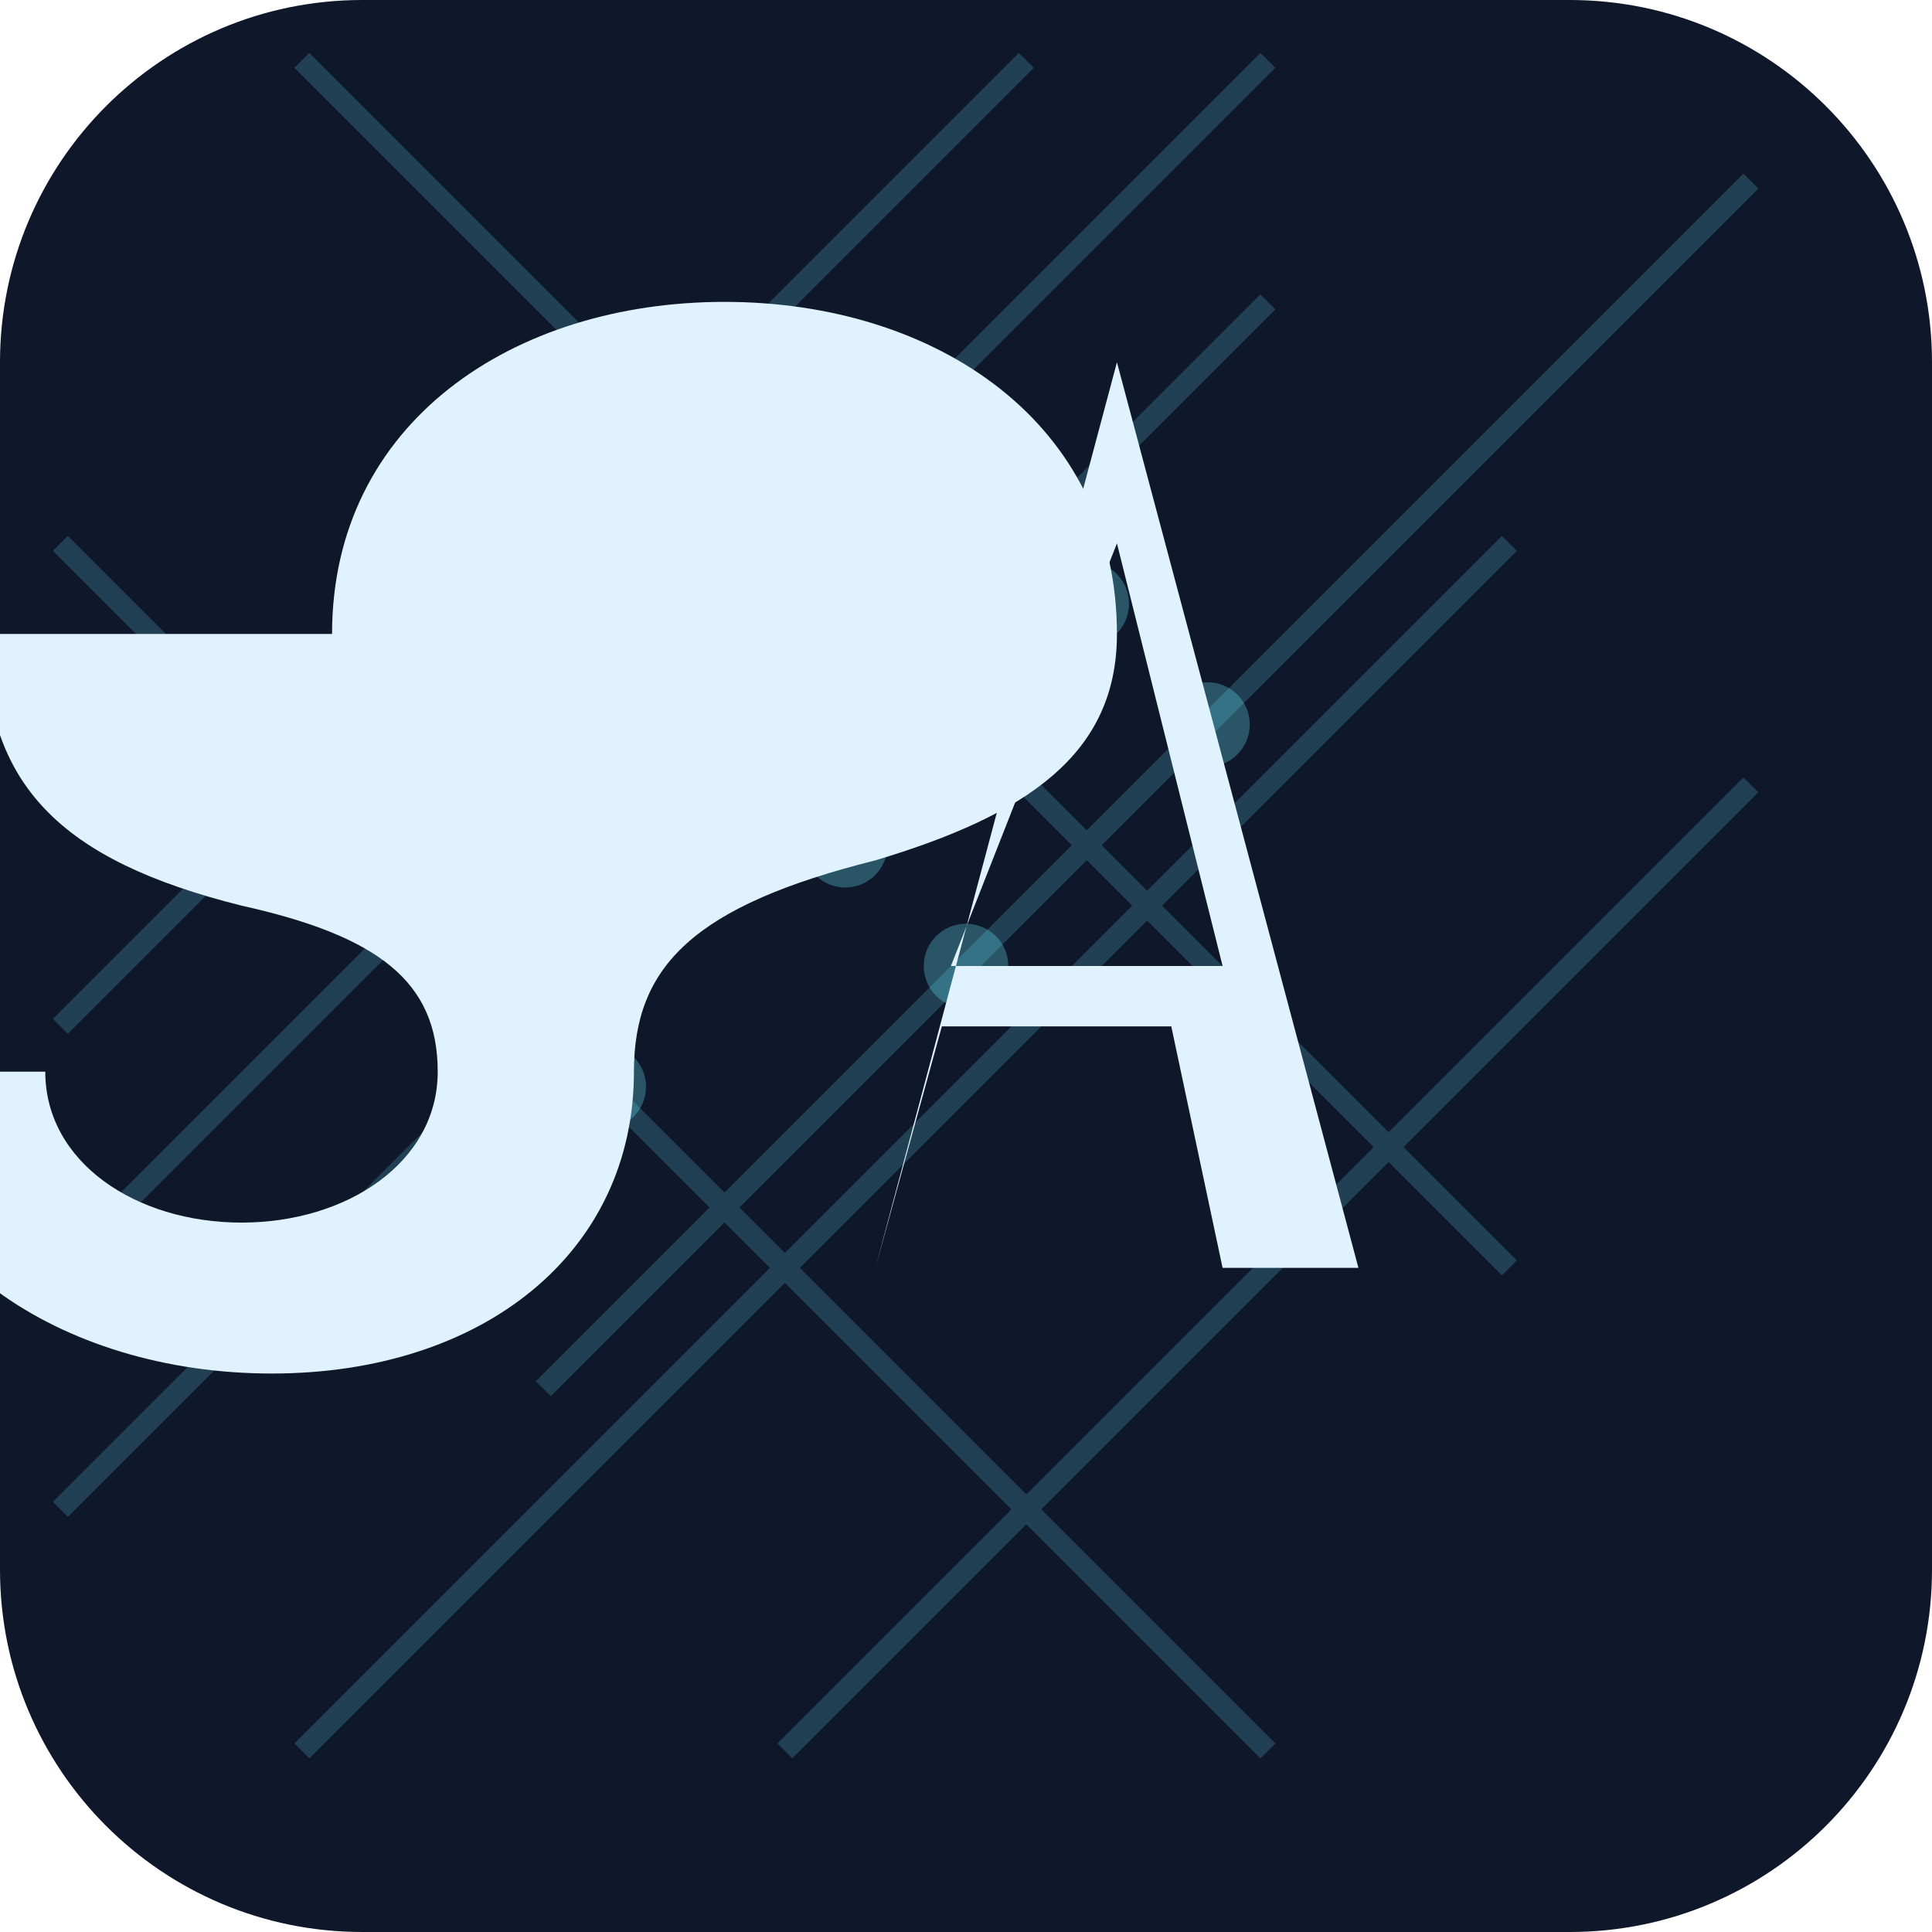
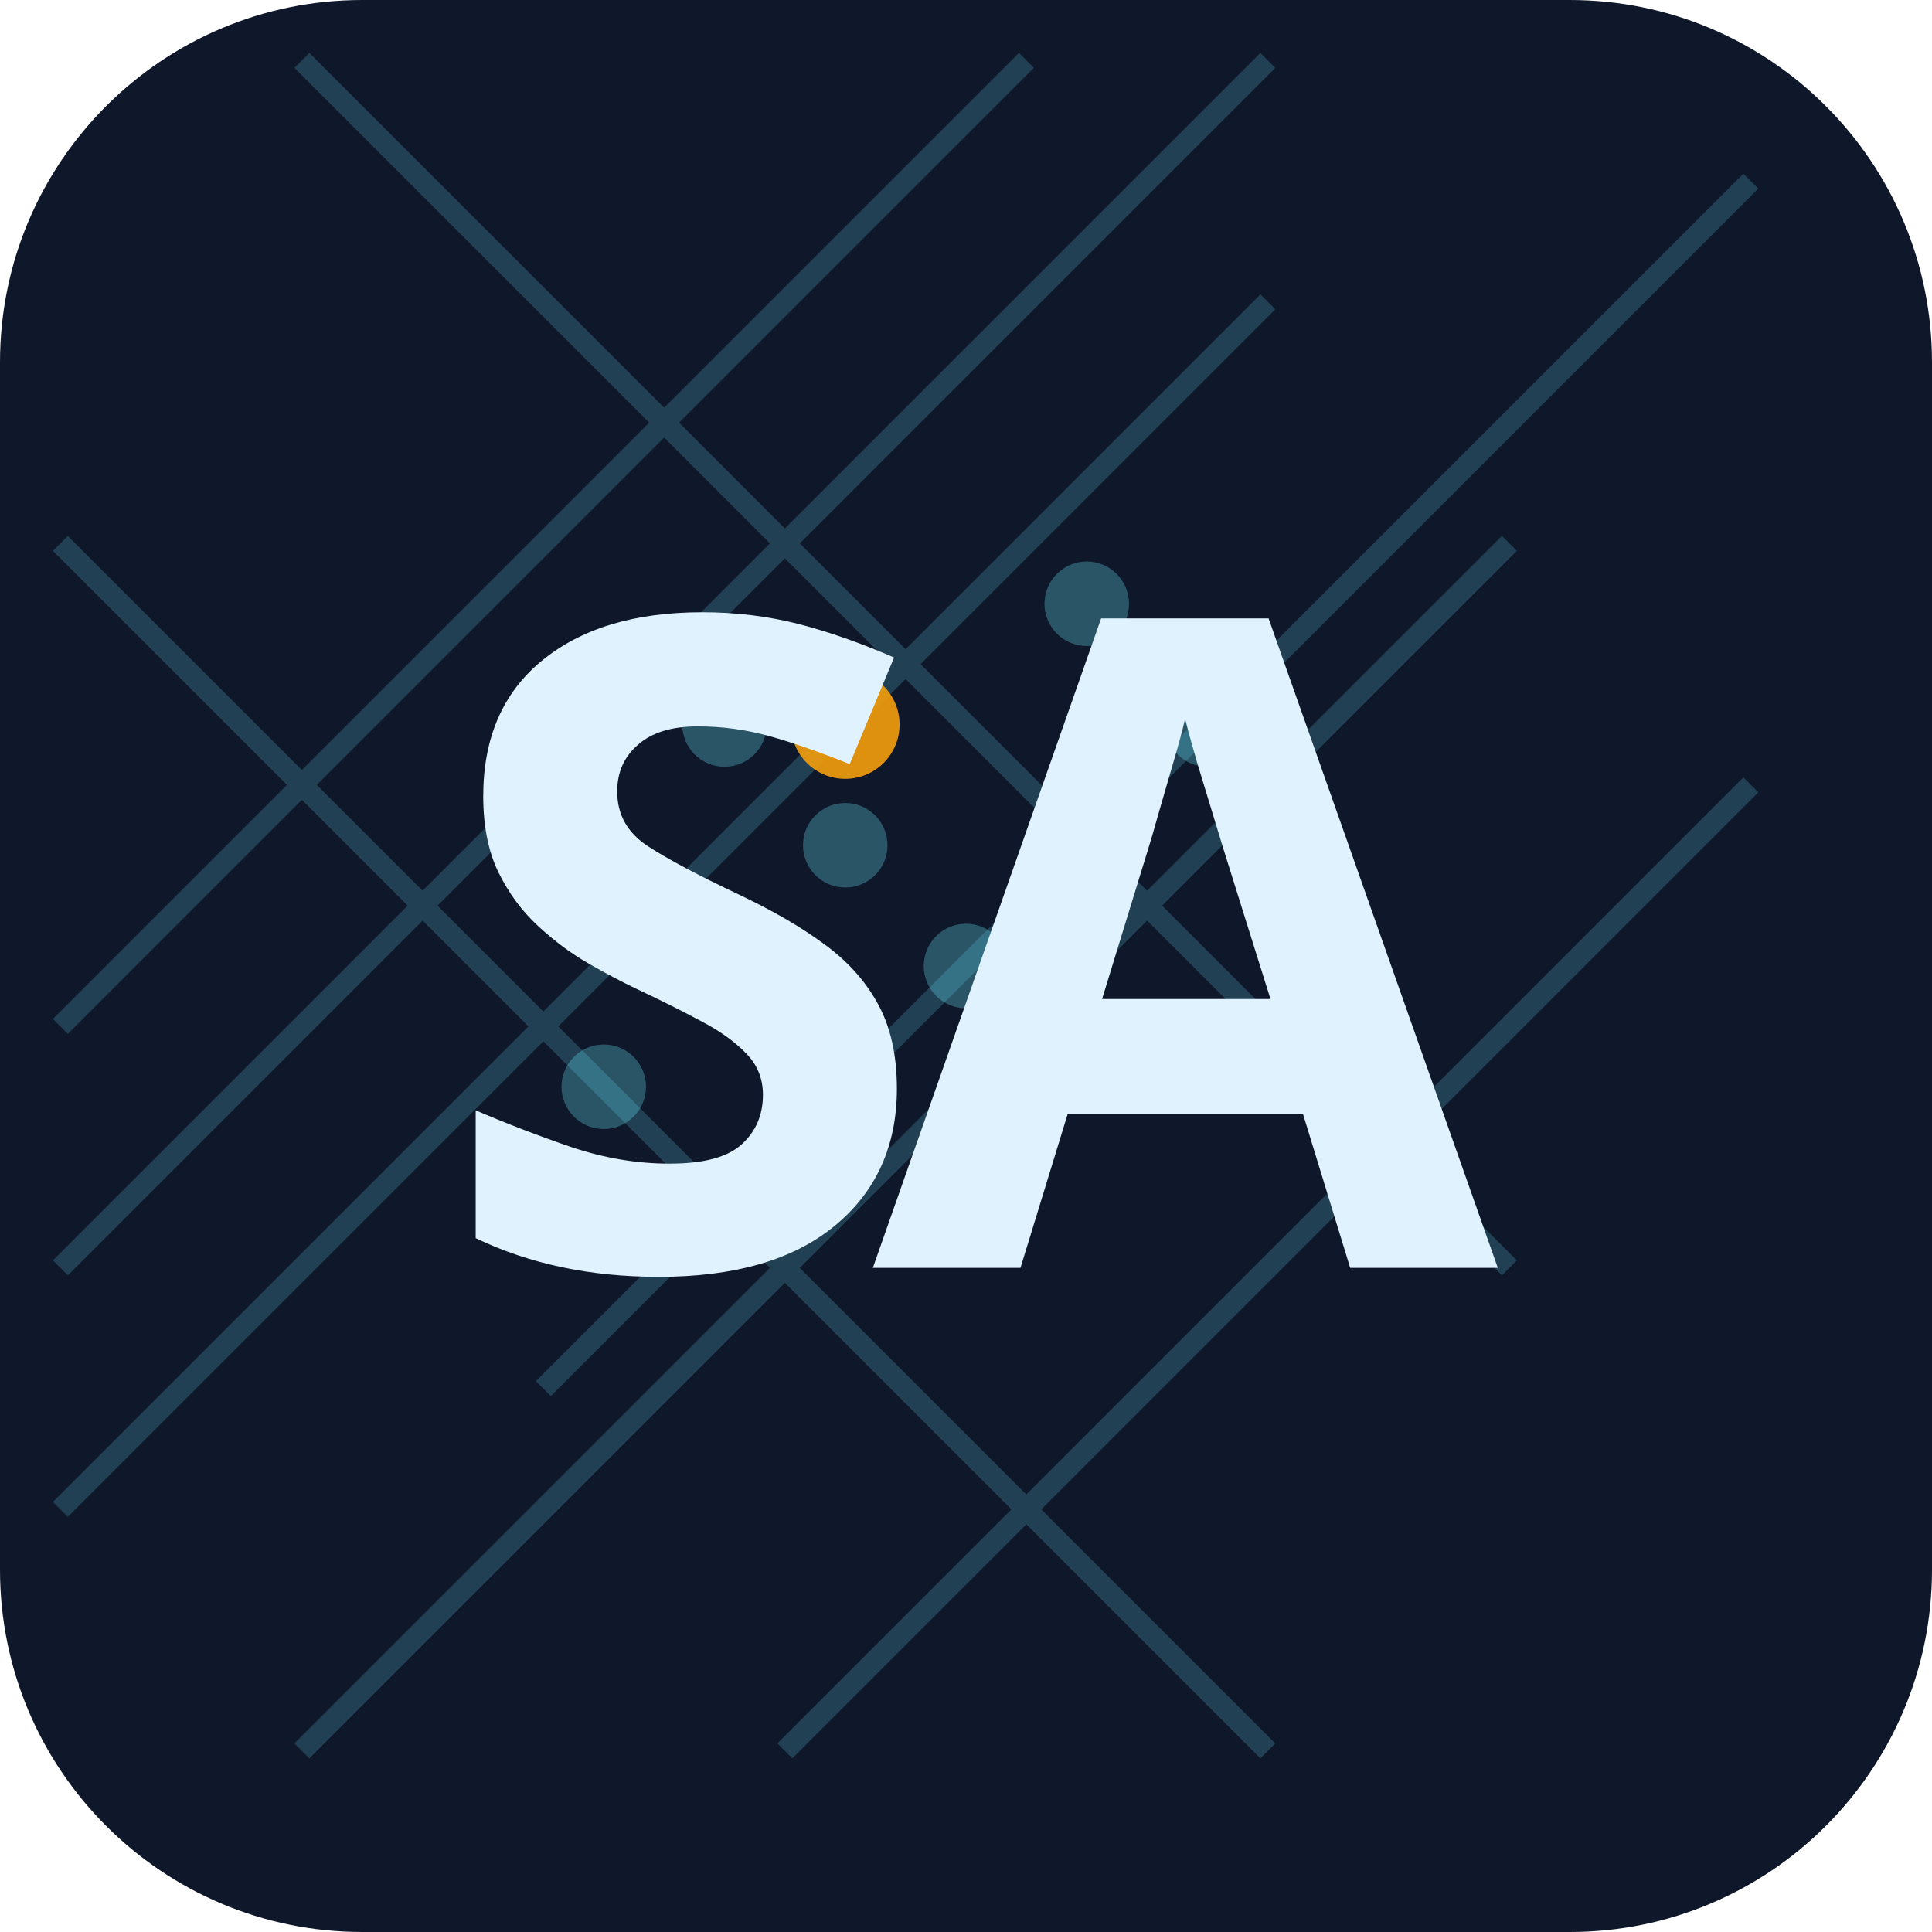
<svg xmlns="http://www.w3.org/2000/svg" viewBox="0 0 64 64" role="img" aria-label="Sean Aguinaga">
  <rect width="64" height="64" rx="12" fill="#0f172a" />
  <g opacity="0.2" stroke="#67e8f9" stroke-width="0.7" fill="none">
    <line x1="2" y1="50" x2="42" y2="10" />
    <line x1="10" y1="58" x2="50" y2="18" />
    <line x1="18" y1="46" x2="58" y2="6" />
    <line x1="2" y1="34" x2="34" y2="2" />
    <line x1="26" y1="58" x2="58" y2="26" />
    <line x1="2" y1="18" x2="42" y2="58" />
    <line x1="10" y1="2" x2="50" y2="42" />
    <line x1="2" y1="42" x2="42" y2="2" />
  </g>
  <g fill="#67e8f9" opacity="0.3">
    <circle cx="20" cy="36" r="1.4" />
    <circle cx="28" cy="28" r="1.4" />
    <circle cx="36" cy="20" r="1.4" />
    <circle cx="24" cy="24" r="1.4" />
    <circle cx="32" cy="32" r="1.4" />
    <circle cx="40" cy="24" r="1.4" />
  </g>
  <circle cx="28" cy="24" r="1.8" fill="#f59e0b" opacity="0.9" />
-   <g fill="#e0f2fe">
-     <path d="M11 21c0-7 6-11 13-11s13 4 13 11c0 4-3 6-8 7.5-6 1.5-8 3.5-8 7 0 6-5 10-12 10s-13-4-13-10h5.5c0 3 3 5 6.5 5s6.5-2 6.5-5c0-3-2-4.5-6.5-5.5-6-1.5-8.5-4-8.5-9z" />
-     <path fill-rule="evenodd" d="M29 42L37 12L45 42H40.5L38.8 34H31.2L29 42ZM31.5 32H40.5L37 18L31.5 32Z" />
-   </g>
+   <text x="32" y="42" font-size="30" font-weight="700" text-anchor="middle" fill="#e0f2fe" font-family="system-ui,Segoe UI,sans-serif" letter-spacing="-2">SA</text>
</svg>
